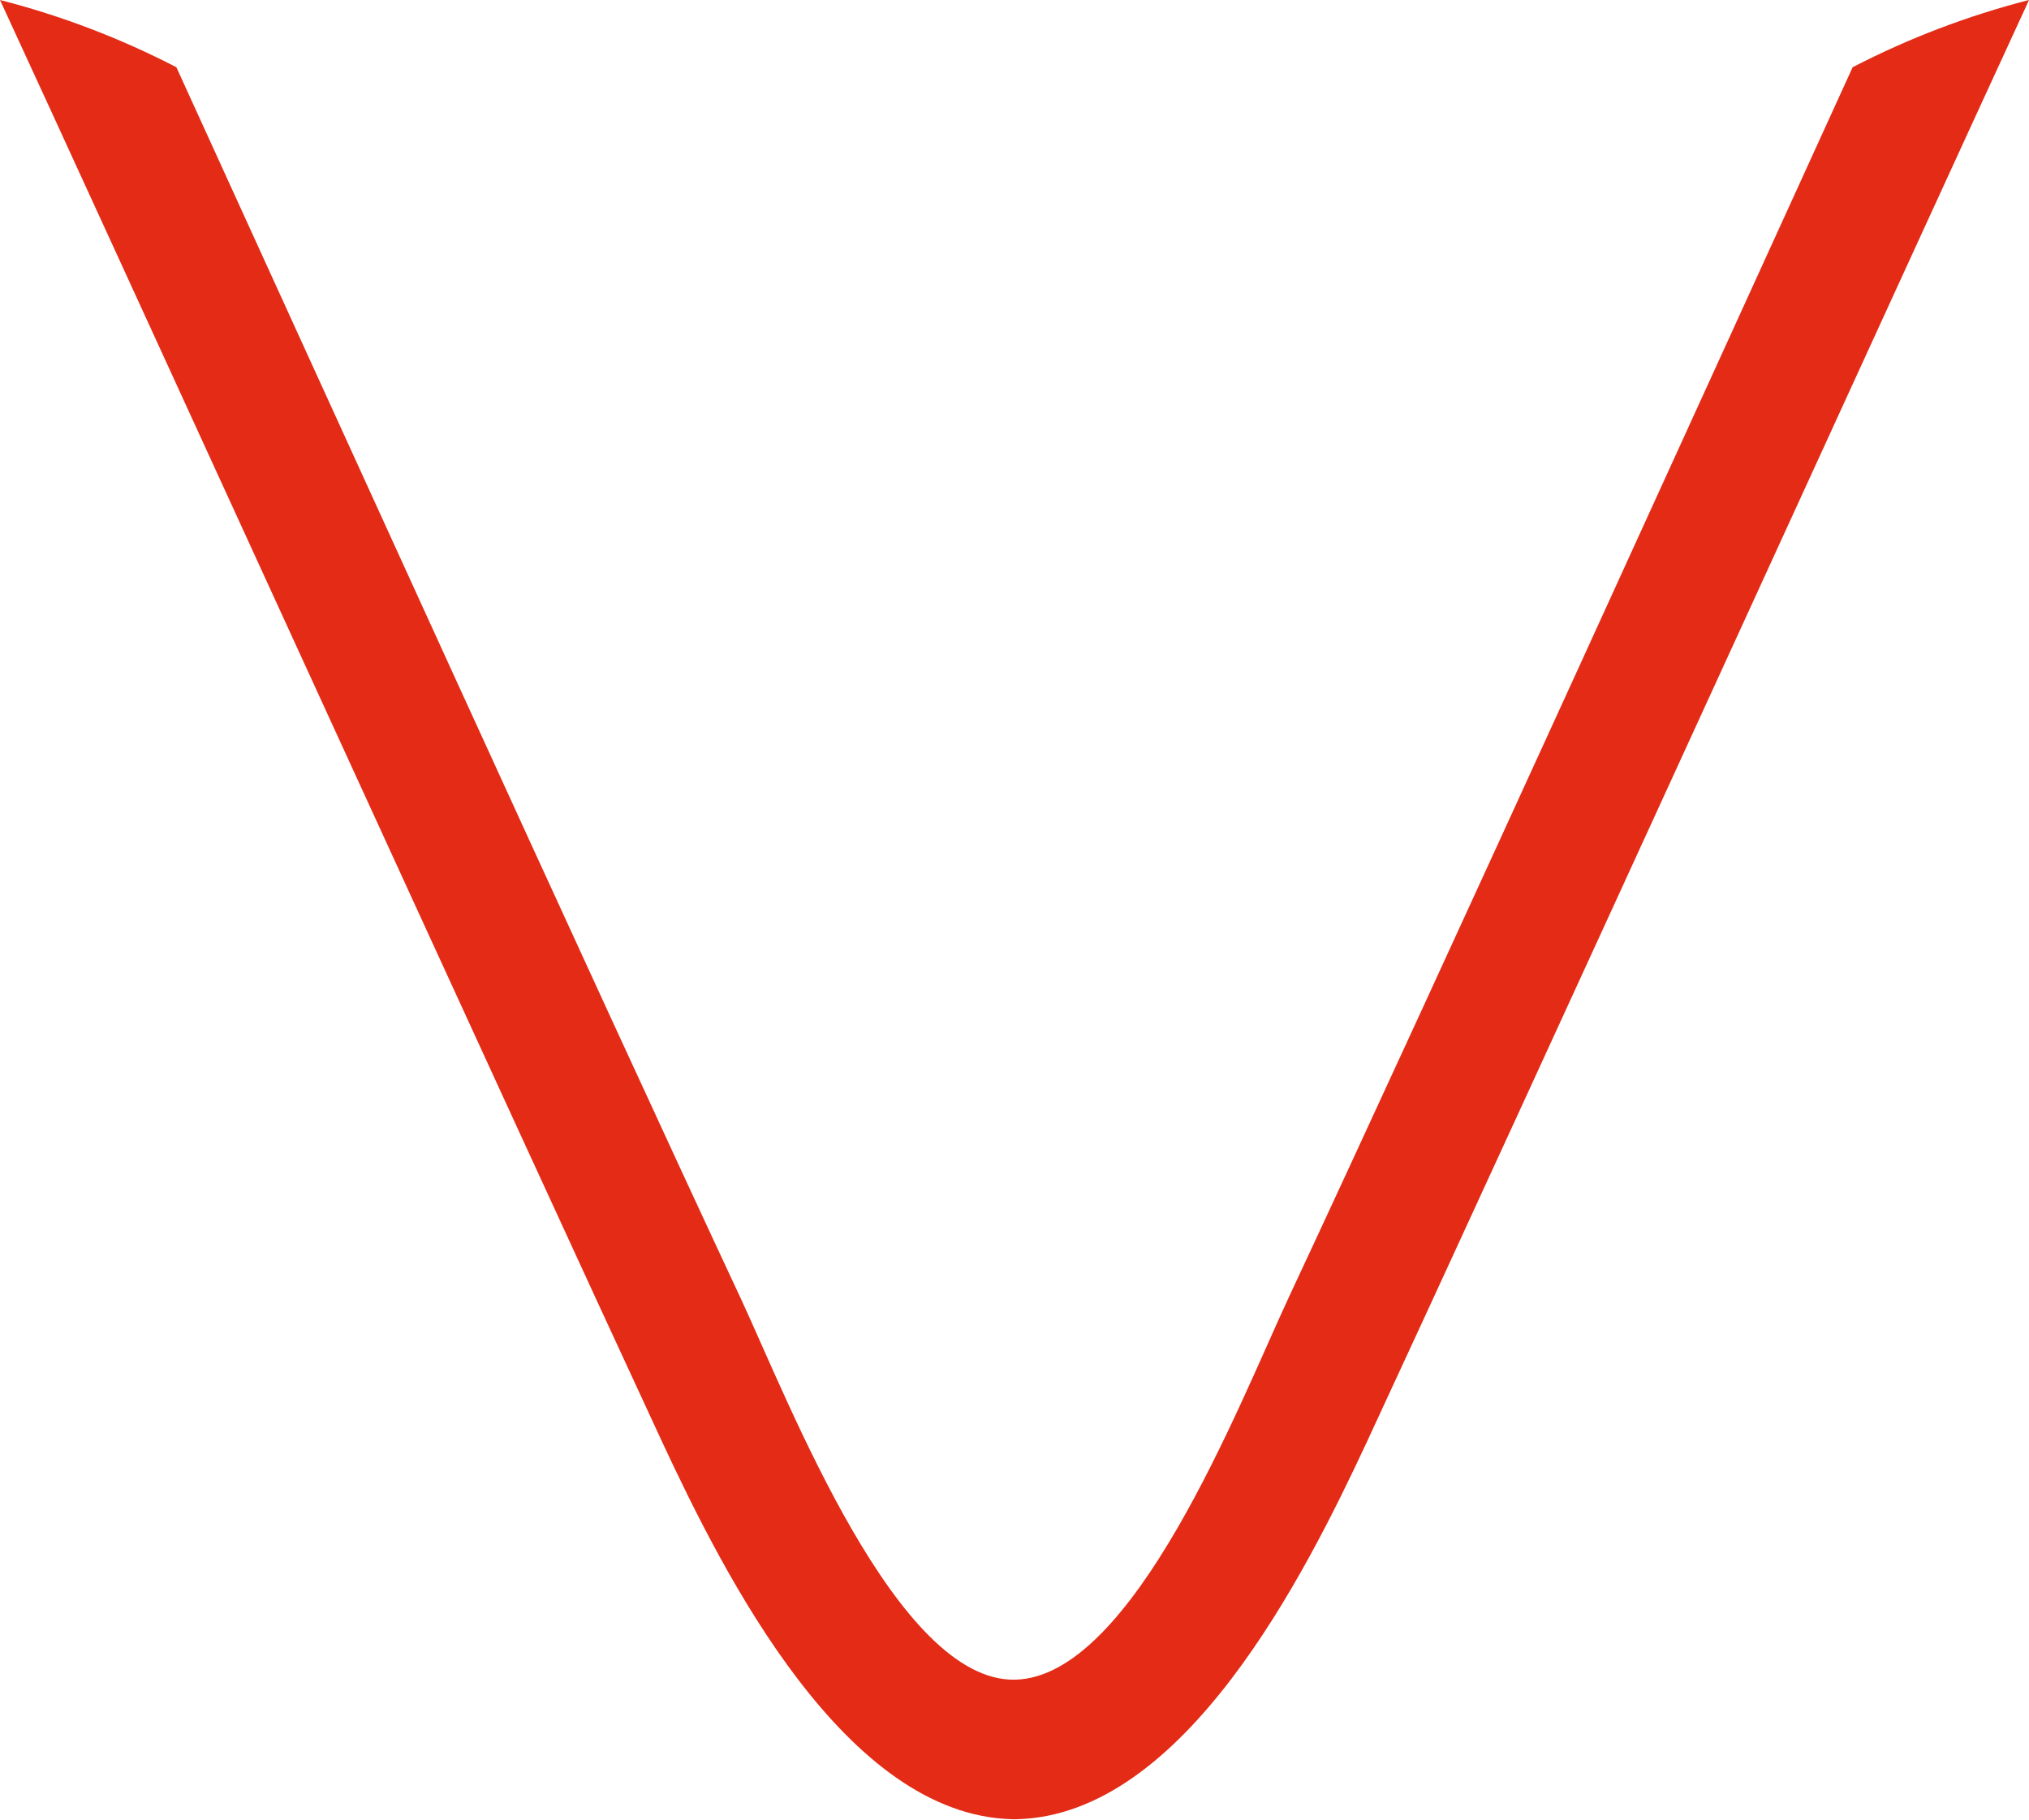
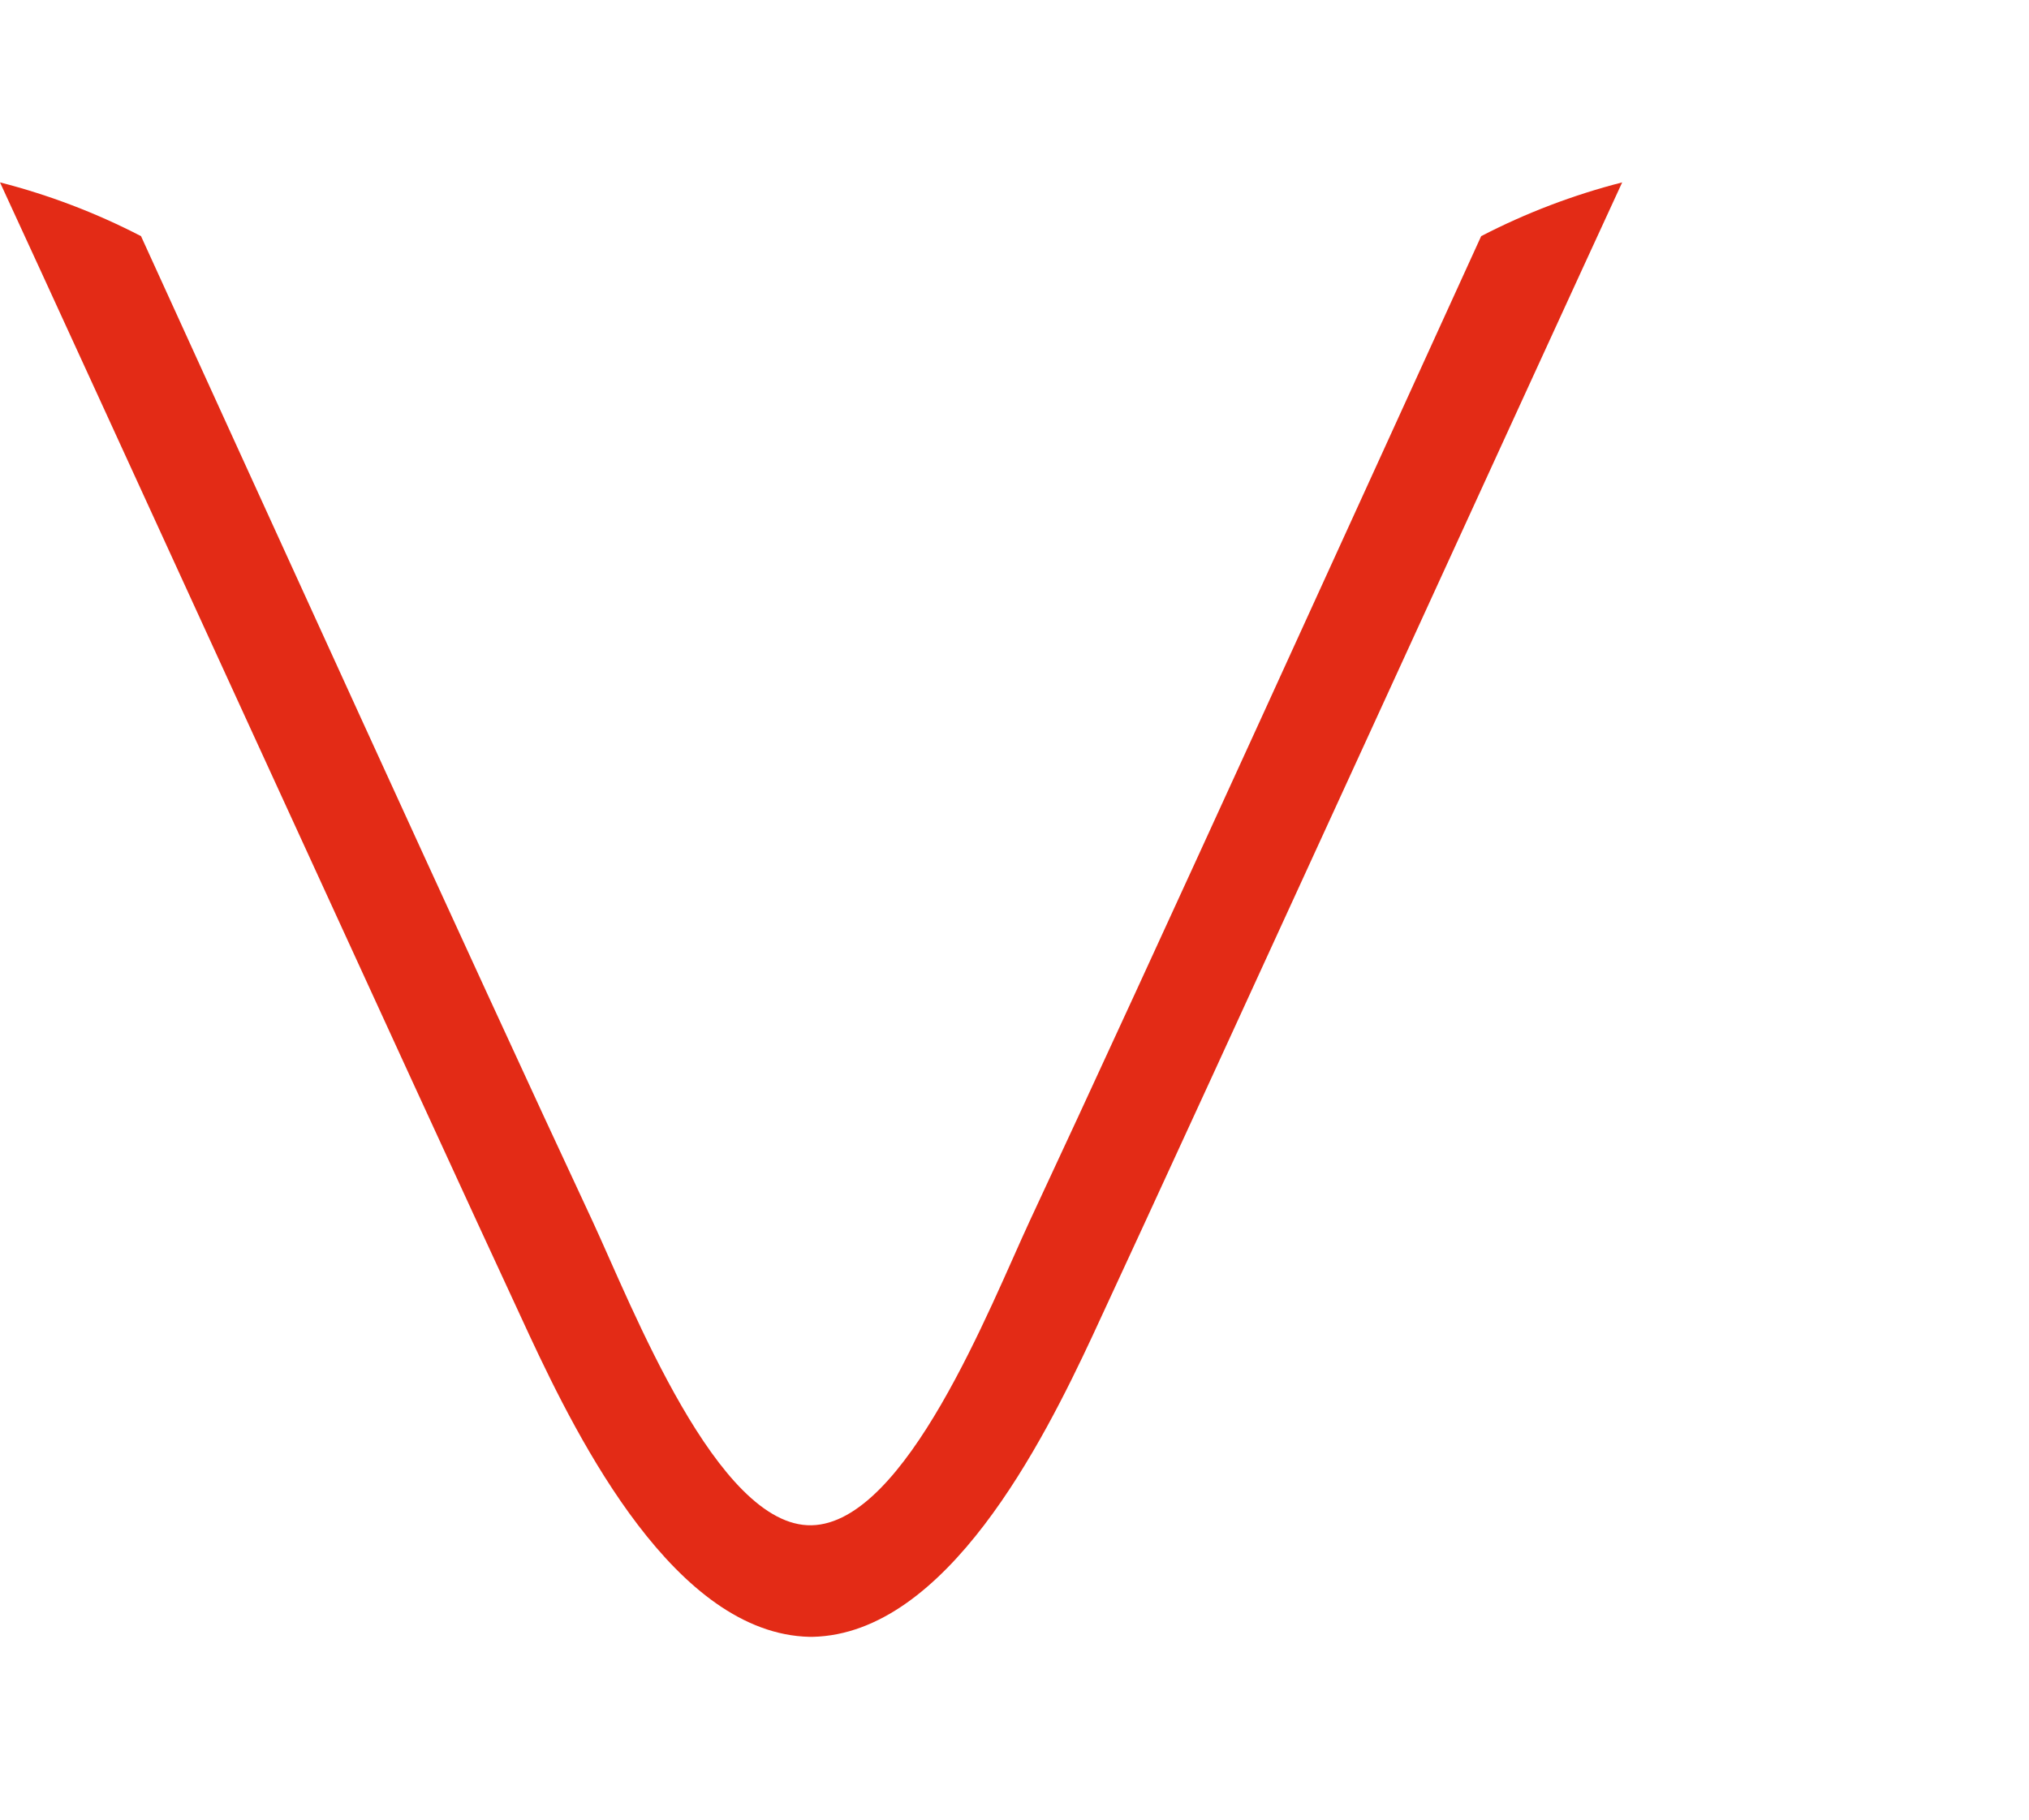
- <svg xmlns="http://www.w3.org/2000/svg">
+ <svg xmlns="http://www.w3.org/2000/svg" width="200px">
  <path d="M146,5.3c-10,21.9-33,72.5-44.5,97.1-3.9,8.4-12.2,29.8-21.5,30s-17.7-21.6-21.6-30C46.9,77.8,23.9,27.2,13.9,5.3A65.7,65.7,0,0,0,0,0C7.9,17.1,41.1,89.8,52.2,113.7c4.9,10.5,14.4,29.4,27.6,29.7h.3c13.2-.3,22.7-19.2,27.6-29.7C118.8,89.8,152,17.1,159.9,0A65.7,65.7,0,0,0,146,5.3Z" fill="#e32b16" />
</svg>
